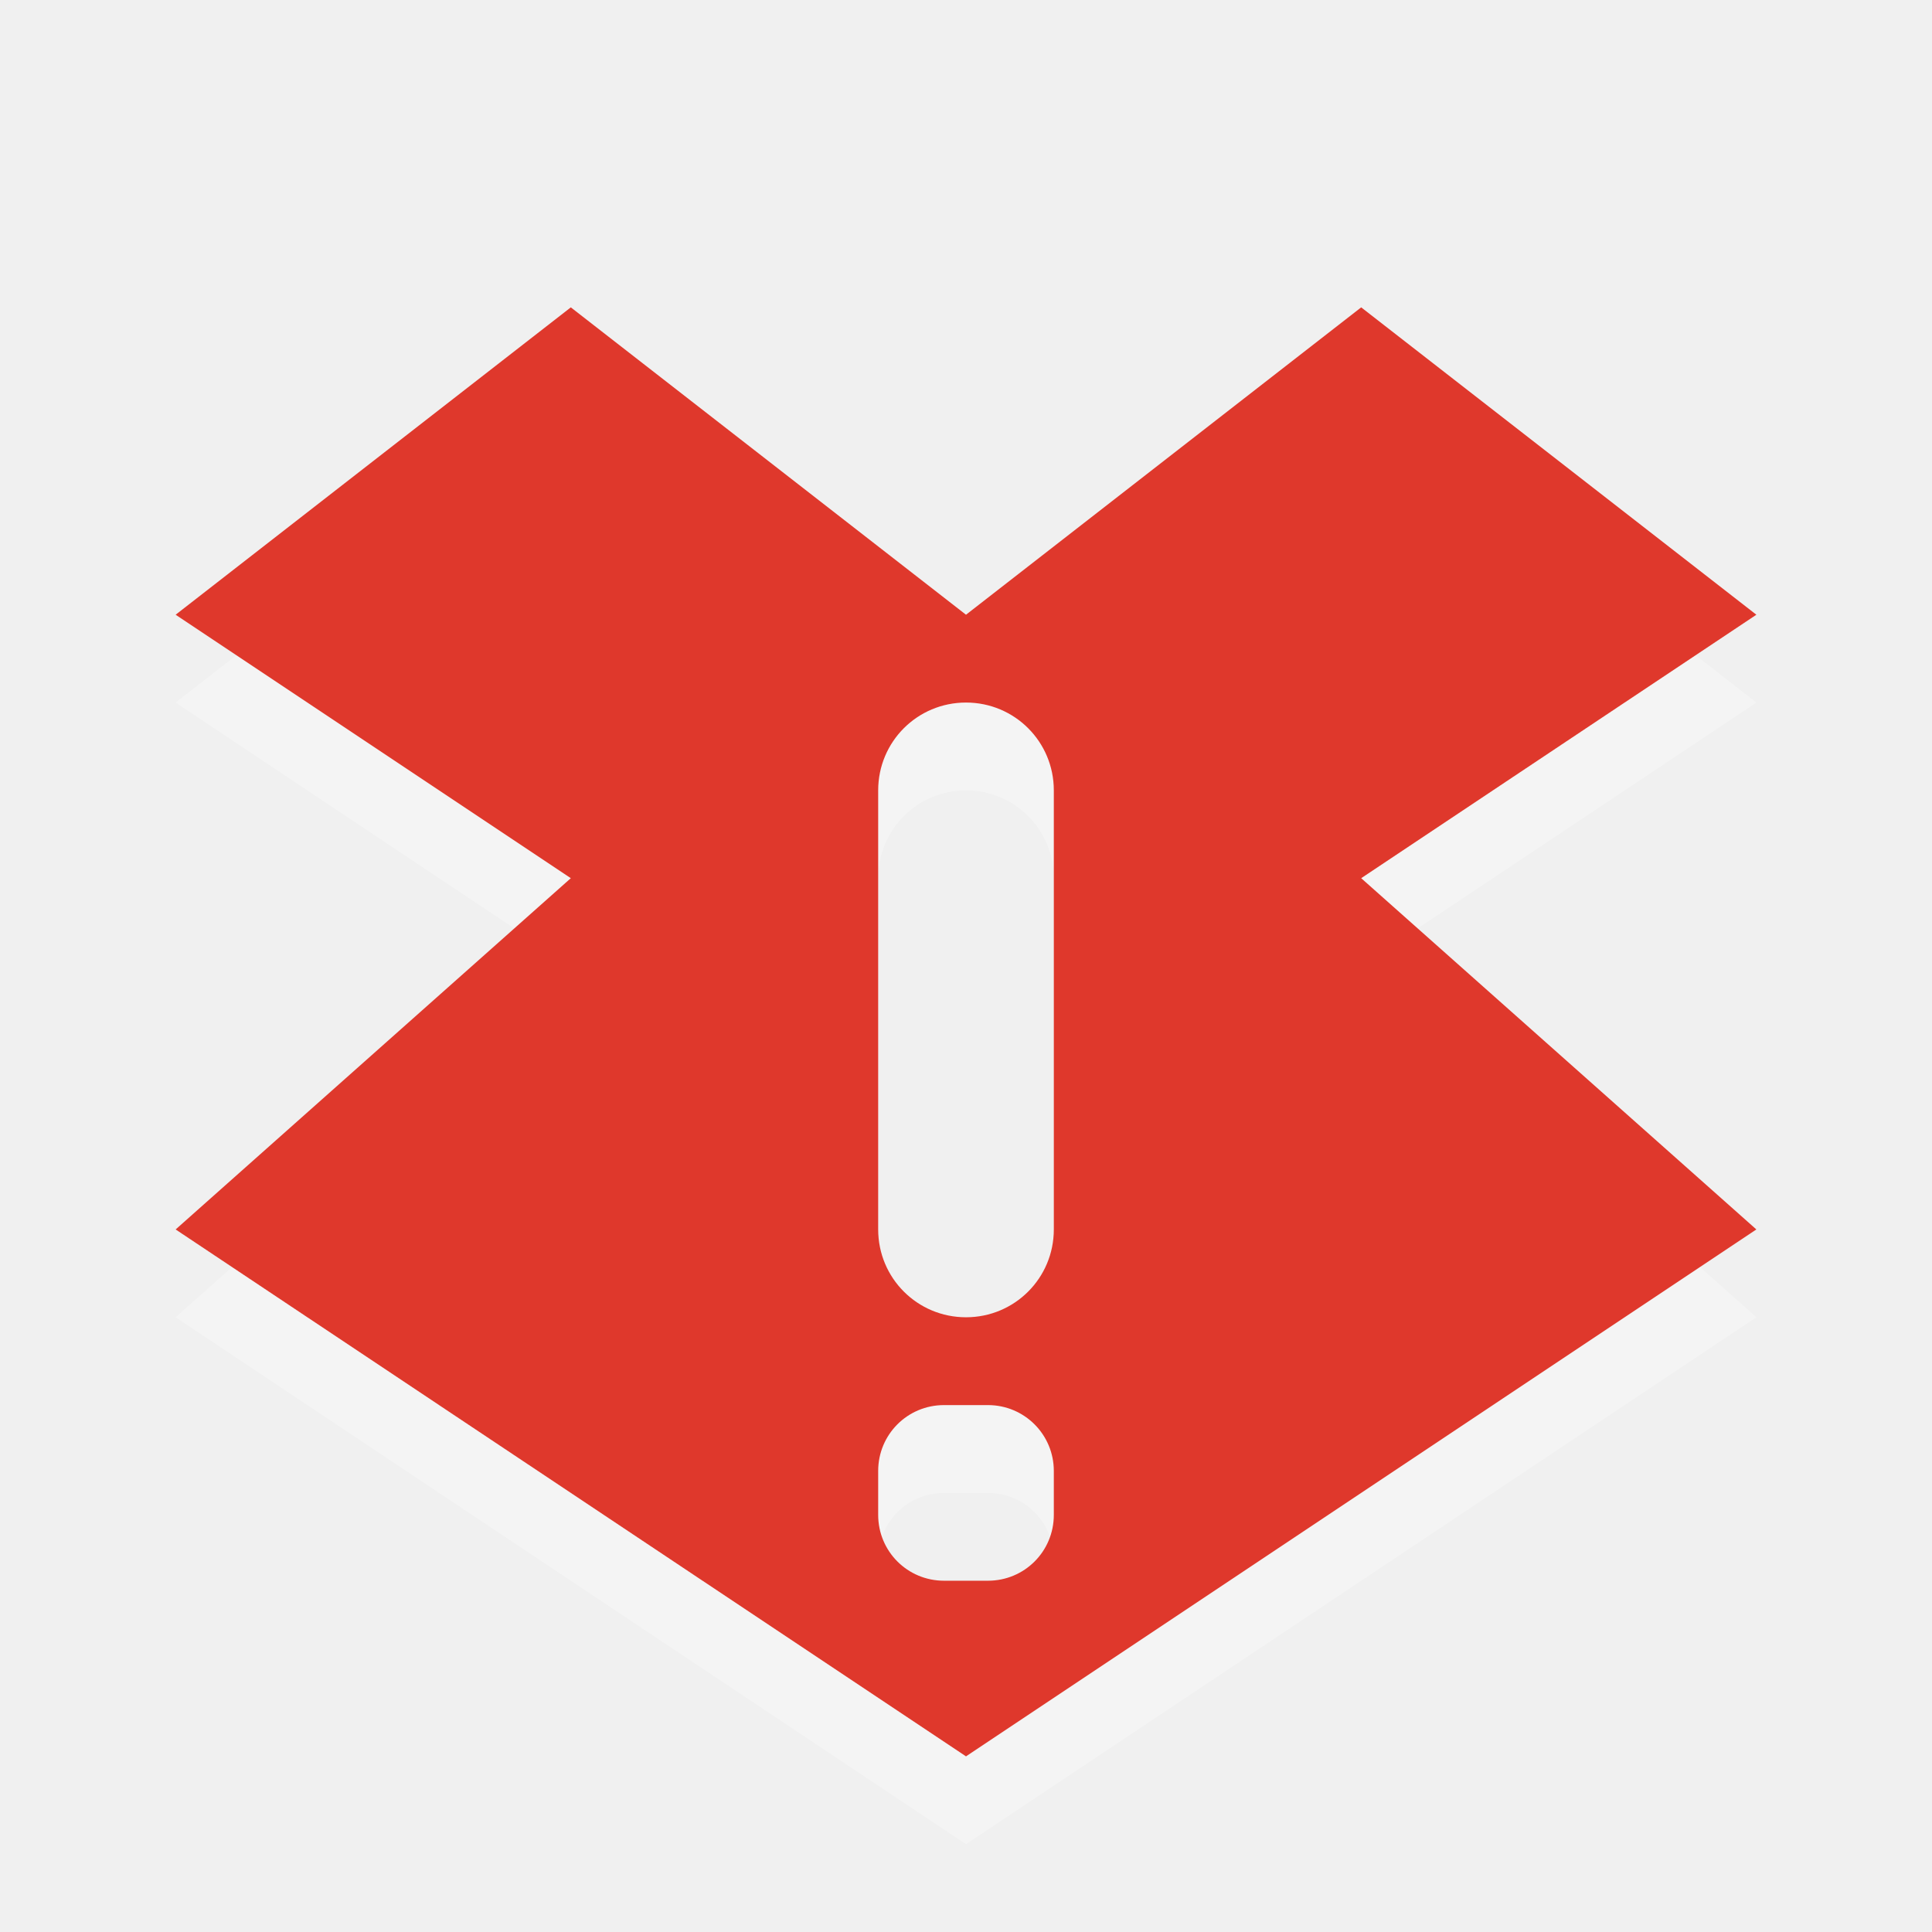
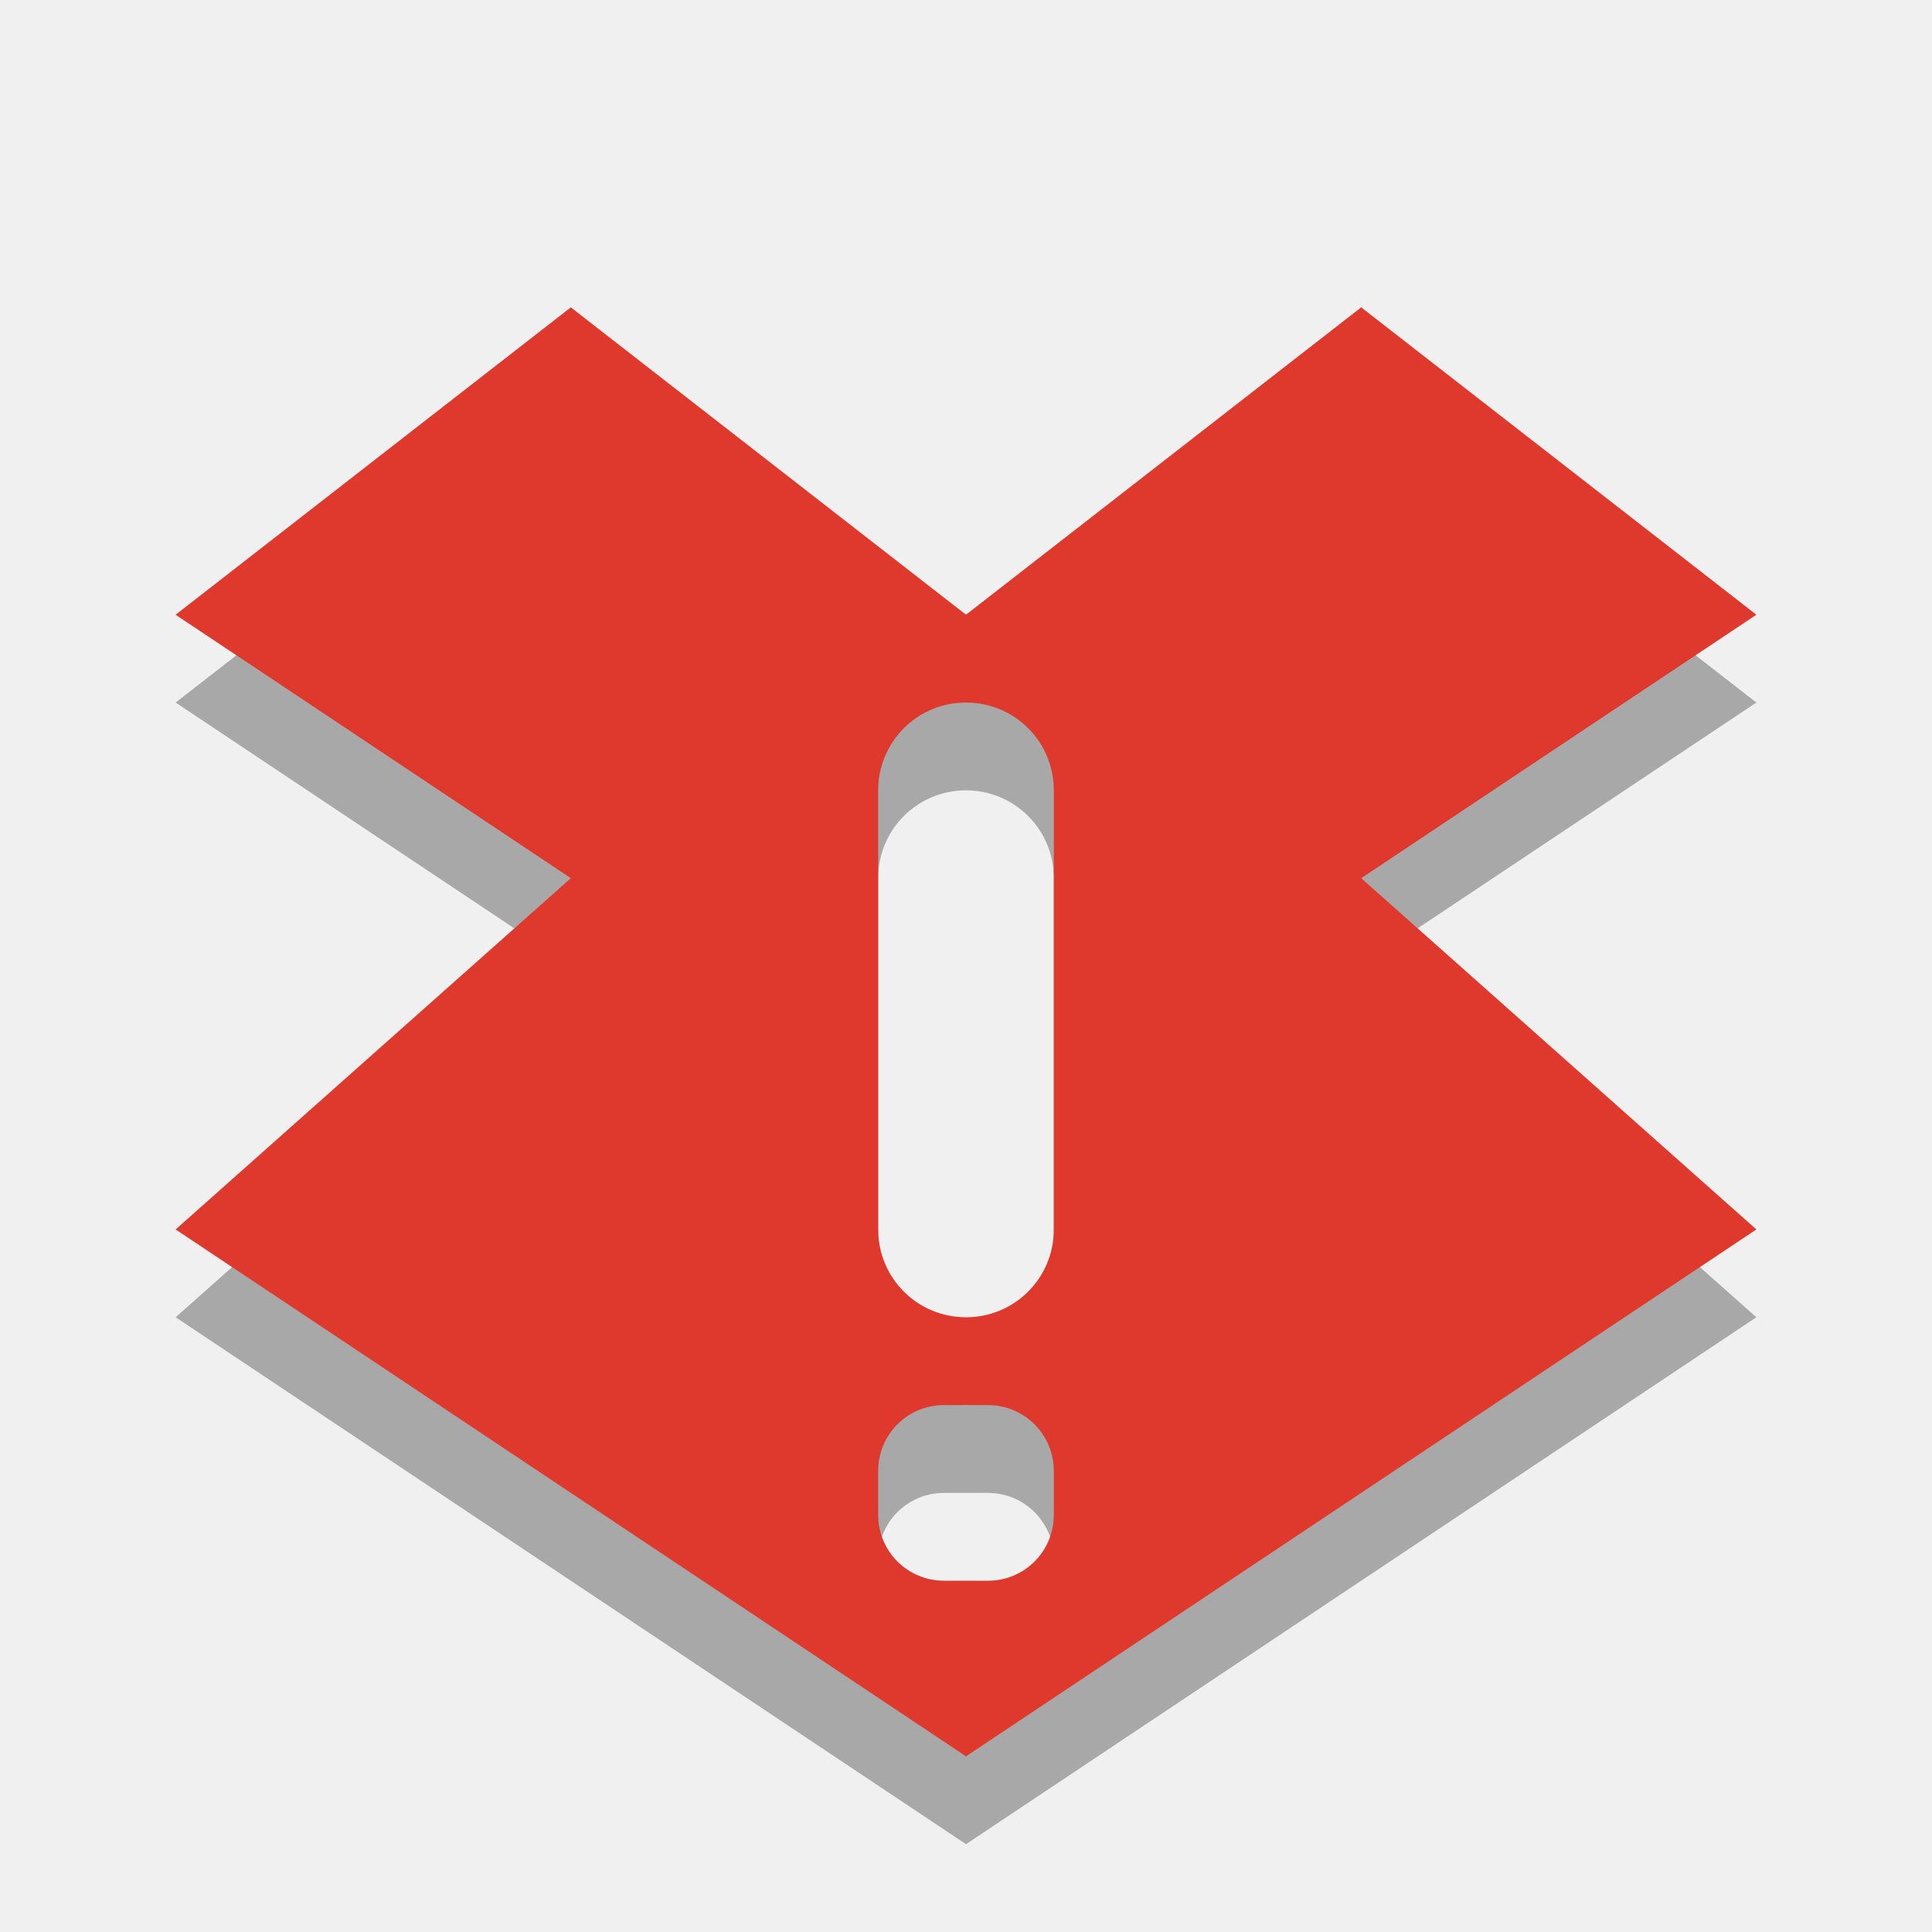
<svg xmlns="http://www.w3.org/2000/svg" id="svg4744" height="22" width="22" version="1.1">
-   <path id="path3973" d="m6.5 4.5-4.5 3.5l4.5 3-4.5 4 9 6 9-6-4.5-4 4.5-3-4.5-3.5-4.5 3.5-4.5-3.5zm4.5 4.5c0.554 0 1 0.446 1 1v5c0 0.554-0.446 1-1 1s-1-0.446-1-1v-5c0-0.554 0.446-1 1-1zm-0.25 8h0.5c0.415 0 0.75 0.335 0.75 0.75v0.5c0 0.416-0.334 0.75-0.75 0.75h-0.5c-0.416 0-0.75-0.334-0.75-0.75v-0.5c0-0.416 0.334-0.75 0.75-0.75z" style="opacity:.3;color:#ffffff;fill:#fff" />
-   <path id="path3967" d="m6.5 3.5-4.5 3.5l4.5 3-4.5 4 9 6 9-6-4.5-4 4.5-3-4.5-3.5-4.5 3.5-4.5-3.5zm4.5 4.5c0.554 0 1 0.446 1 1v5c0 0.554-0.446 1-1 1s-1-0.446-1-1v-5c0-0.554 0.446-1 1-1zm-0.25 8h0.5c0.415 0 0.75 0.335 0.75 0.75v0.5c0 0.416-0.334 0.75-0.75 0.75h-0.5c-0.416 0-0.75-0.334-0.75-0.75v-0.5c0-0.416 0.334-0.75 0.75-0.75z" style="color:#ffffff;fill:#df382c" />
+   <path id="path3973" d="m6.5 4.5-4.5 3.5l4.5 3-4.5 4 9 6 9-6-4.5-4 4.5-3-4.5-3.5-4.5 3.5-4.5-3.5zm4.5 4.5c0.554 0 1 0.446 1 1v5c0 0.554-0.446 1-1 1s-1-0.446-1-1v-5c0-0.554 0.446-1 1-1zm-0.25 8h0.5c0.415 0 0.75 0.335 0.75 0.75v0.5c0 0.416-0.334 0.75-0.75 0.75h-0.5c-0.416 0-0.75-0.334-0.75-0.75v-0.5c0-0.416 0.334-0.75 0.75-0.75z" style="opacity:.3;color:#000000" />
+   <path id="path3967" d="m6.5 3.5-4.5 3.5l4.5 3-4.5 4 9 6 9-6-4.5-4 4.5-3-4.5-3.5-4.5 3.5-4.5-3.5zm4.5 4.5c0.554 0 1 0.446 1 1v5c0 0.554-0.446 1-1 1s-1-0.446-1-1v-5c0-0.554 0.446-1 1-1zm-0.25 8h0.5c0.415 0 0.75 0.335 0.75 0.75v0.5c0 0.416-0.334 0.75-0.75 0.75h-0.5c-0.416 0-0.75-0.334-0.75-0.75v-0.5c0-0.416 0.334-0.75 0.75-0.75z" style="color:#000000;fill:#df382c" />
</svg>
